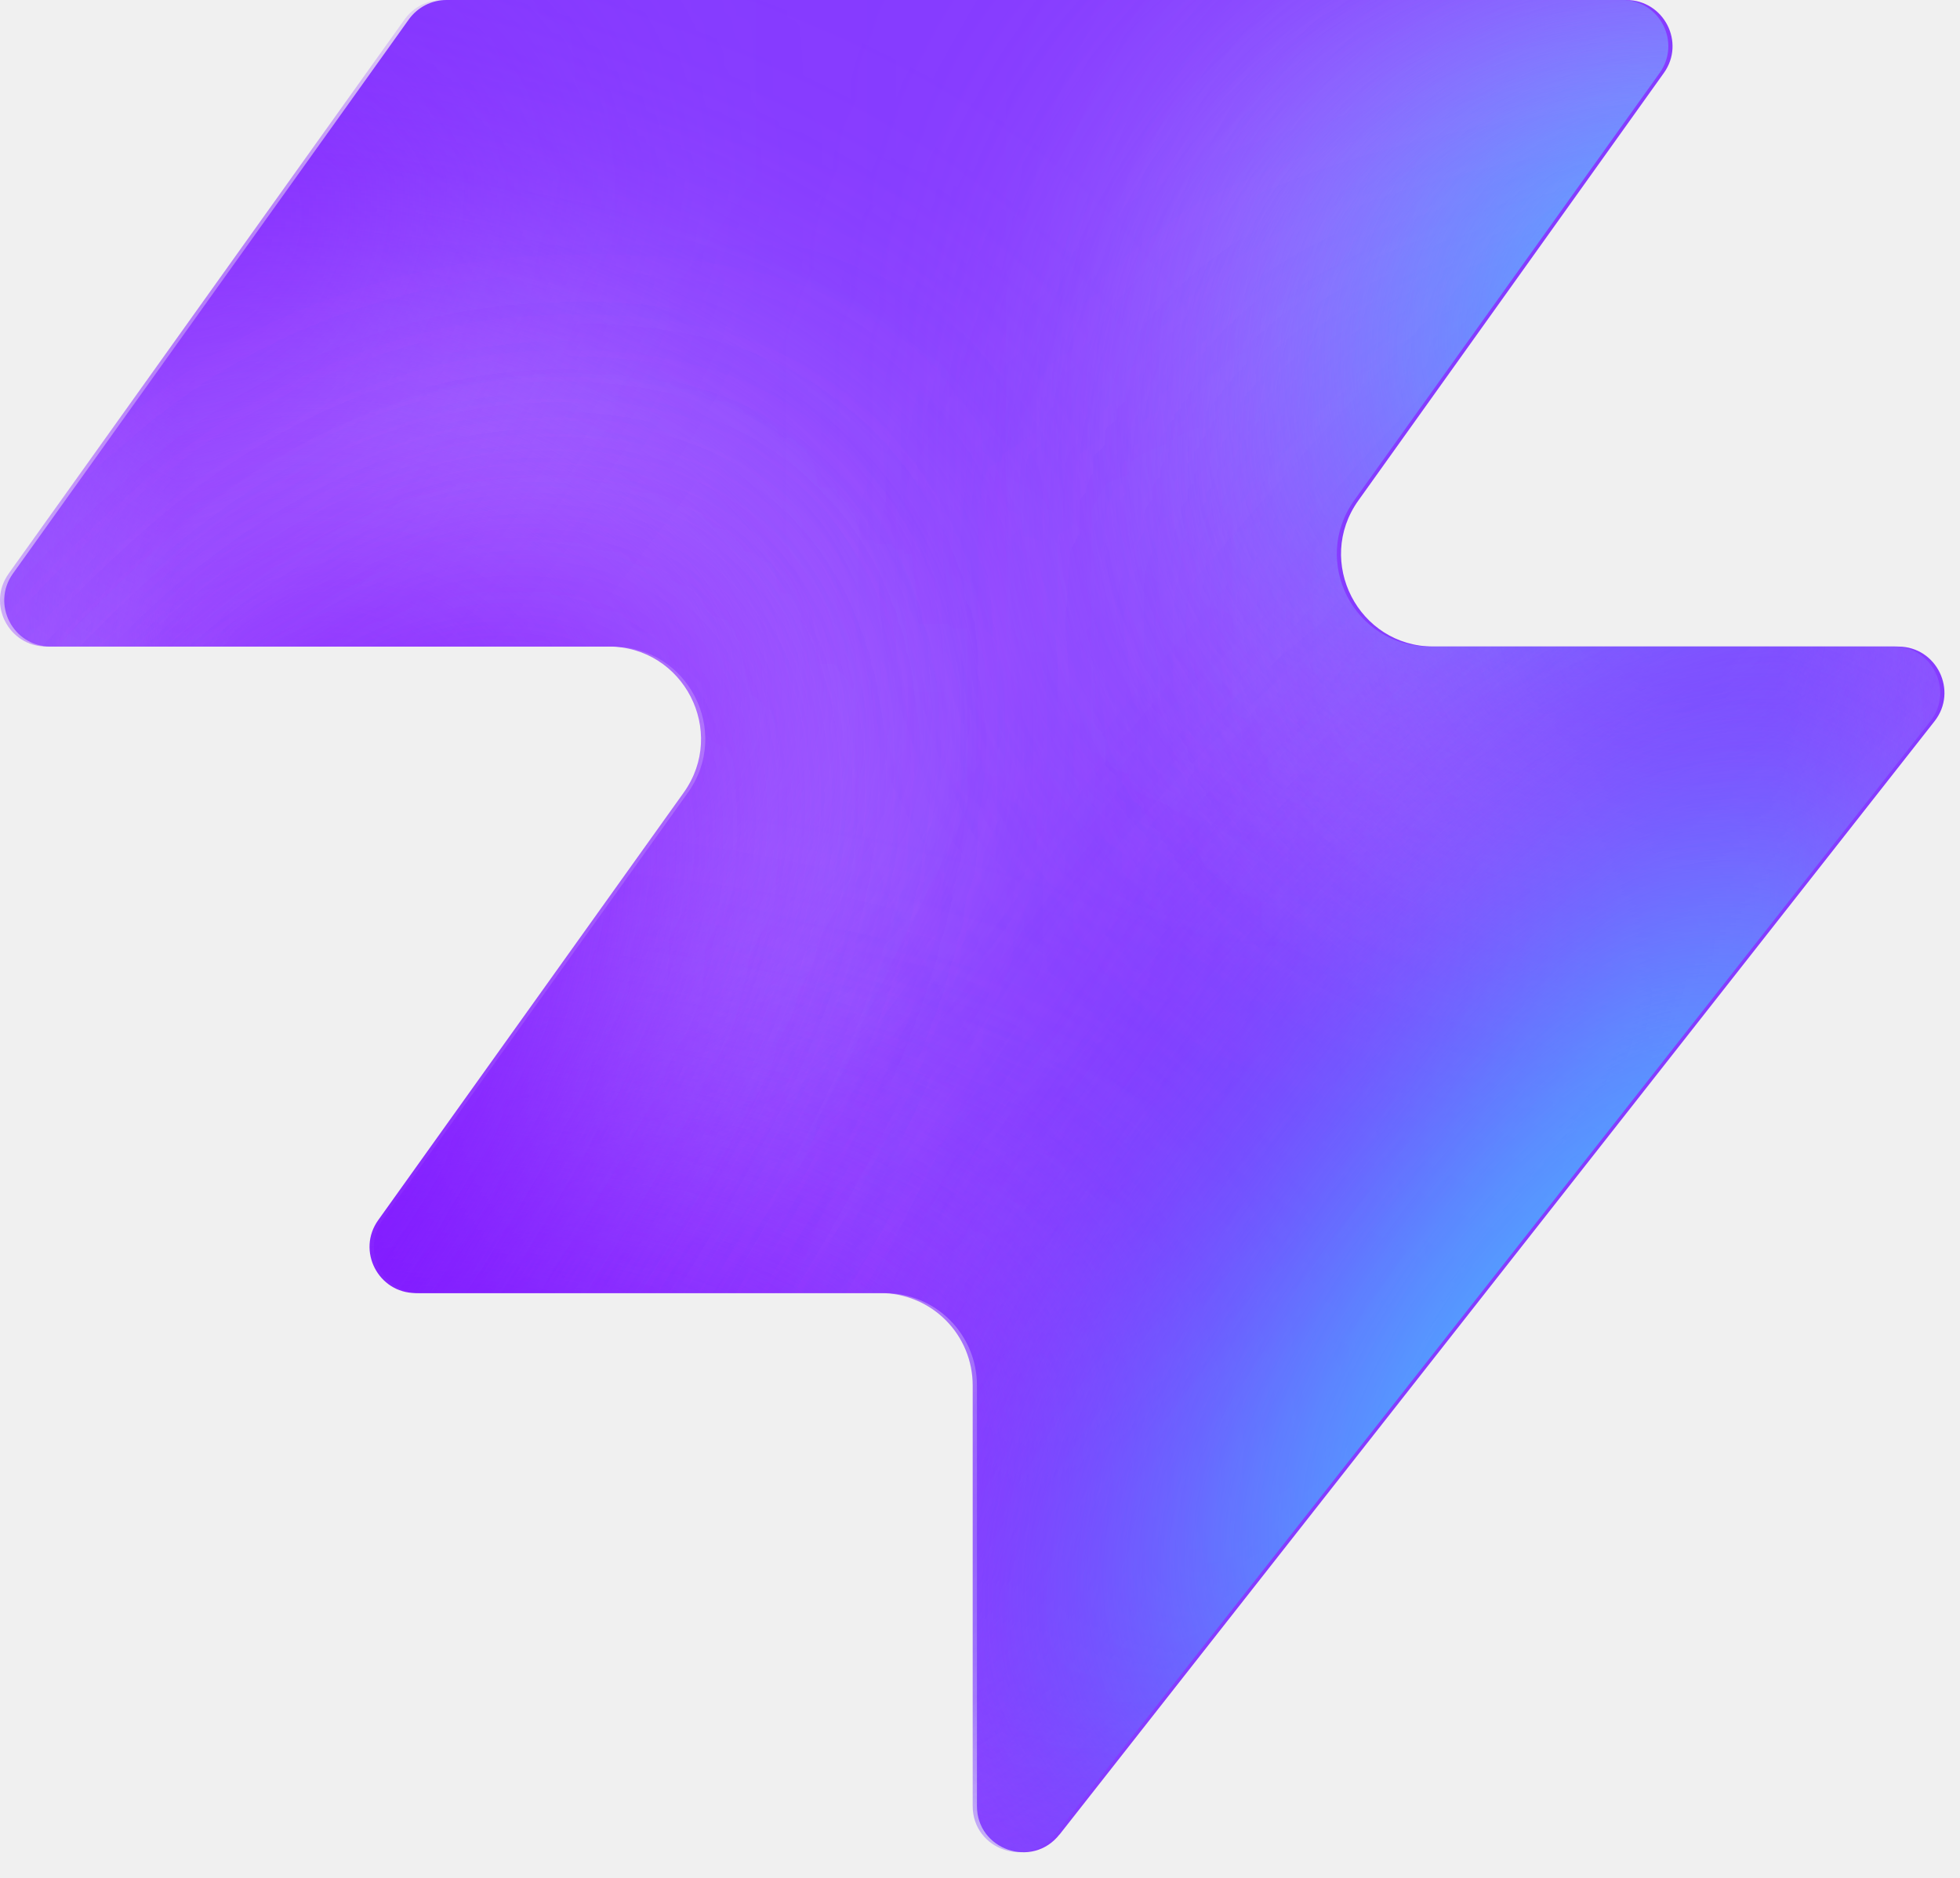
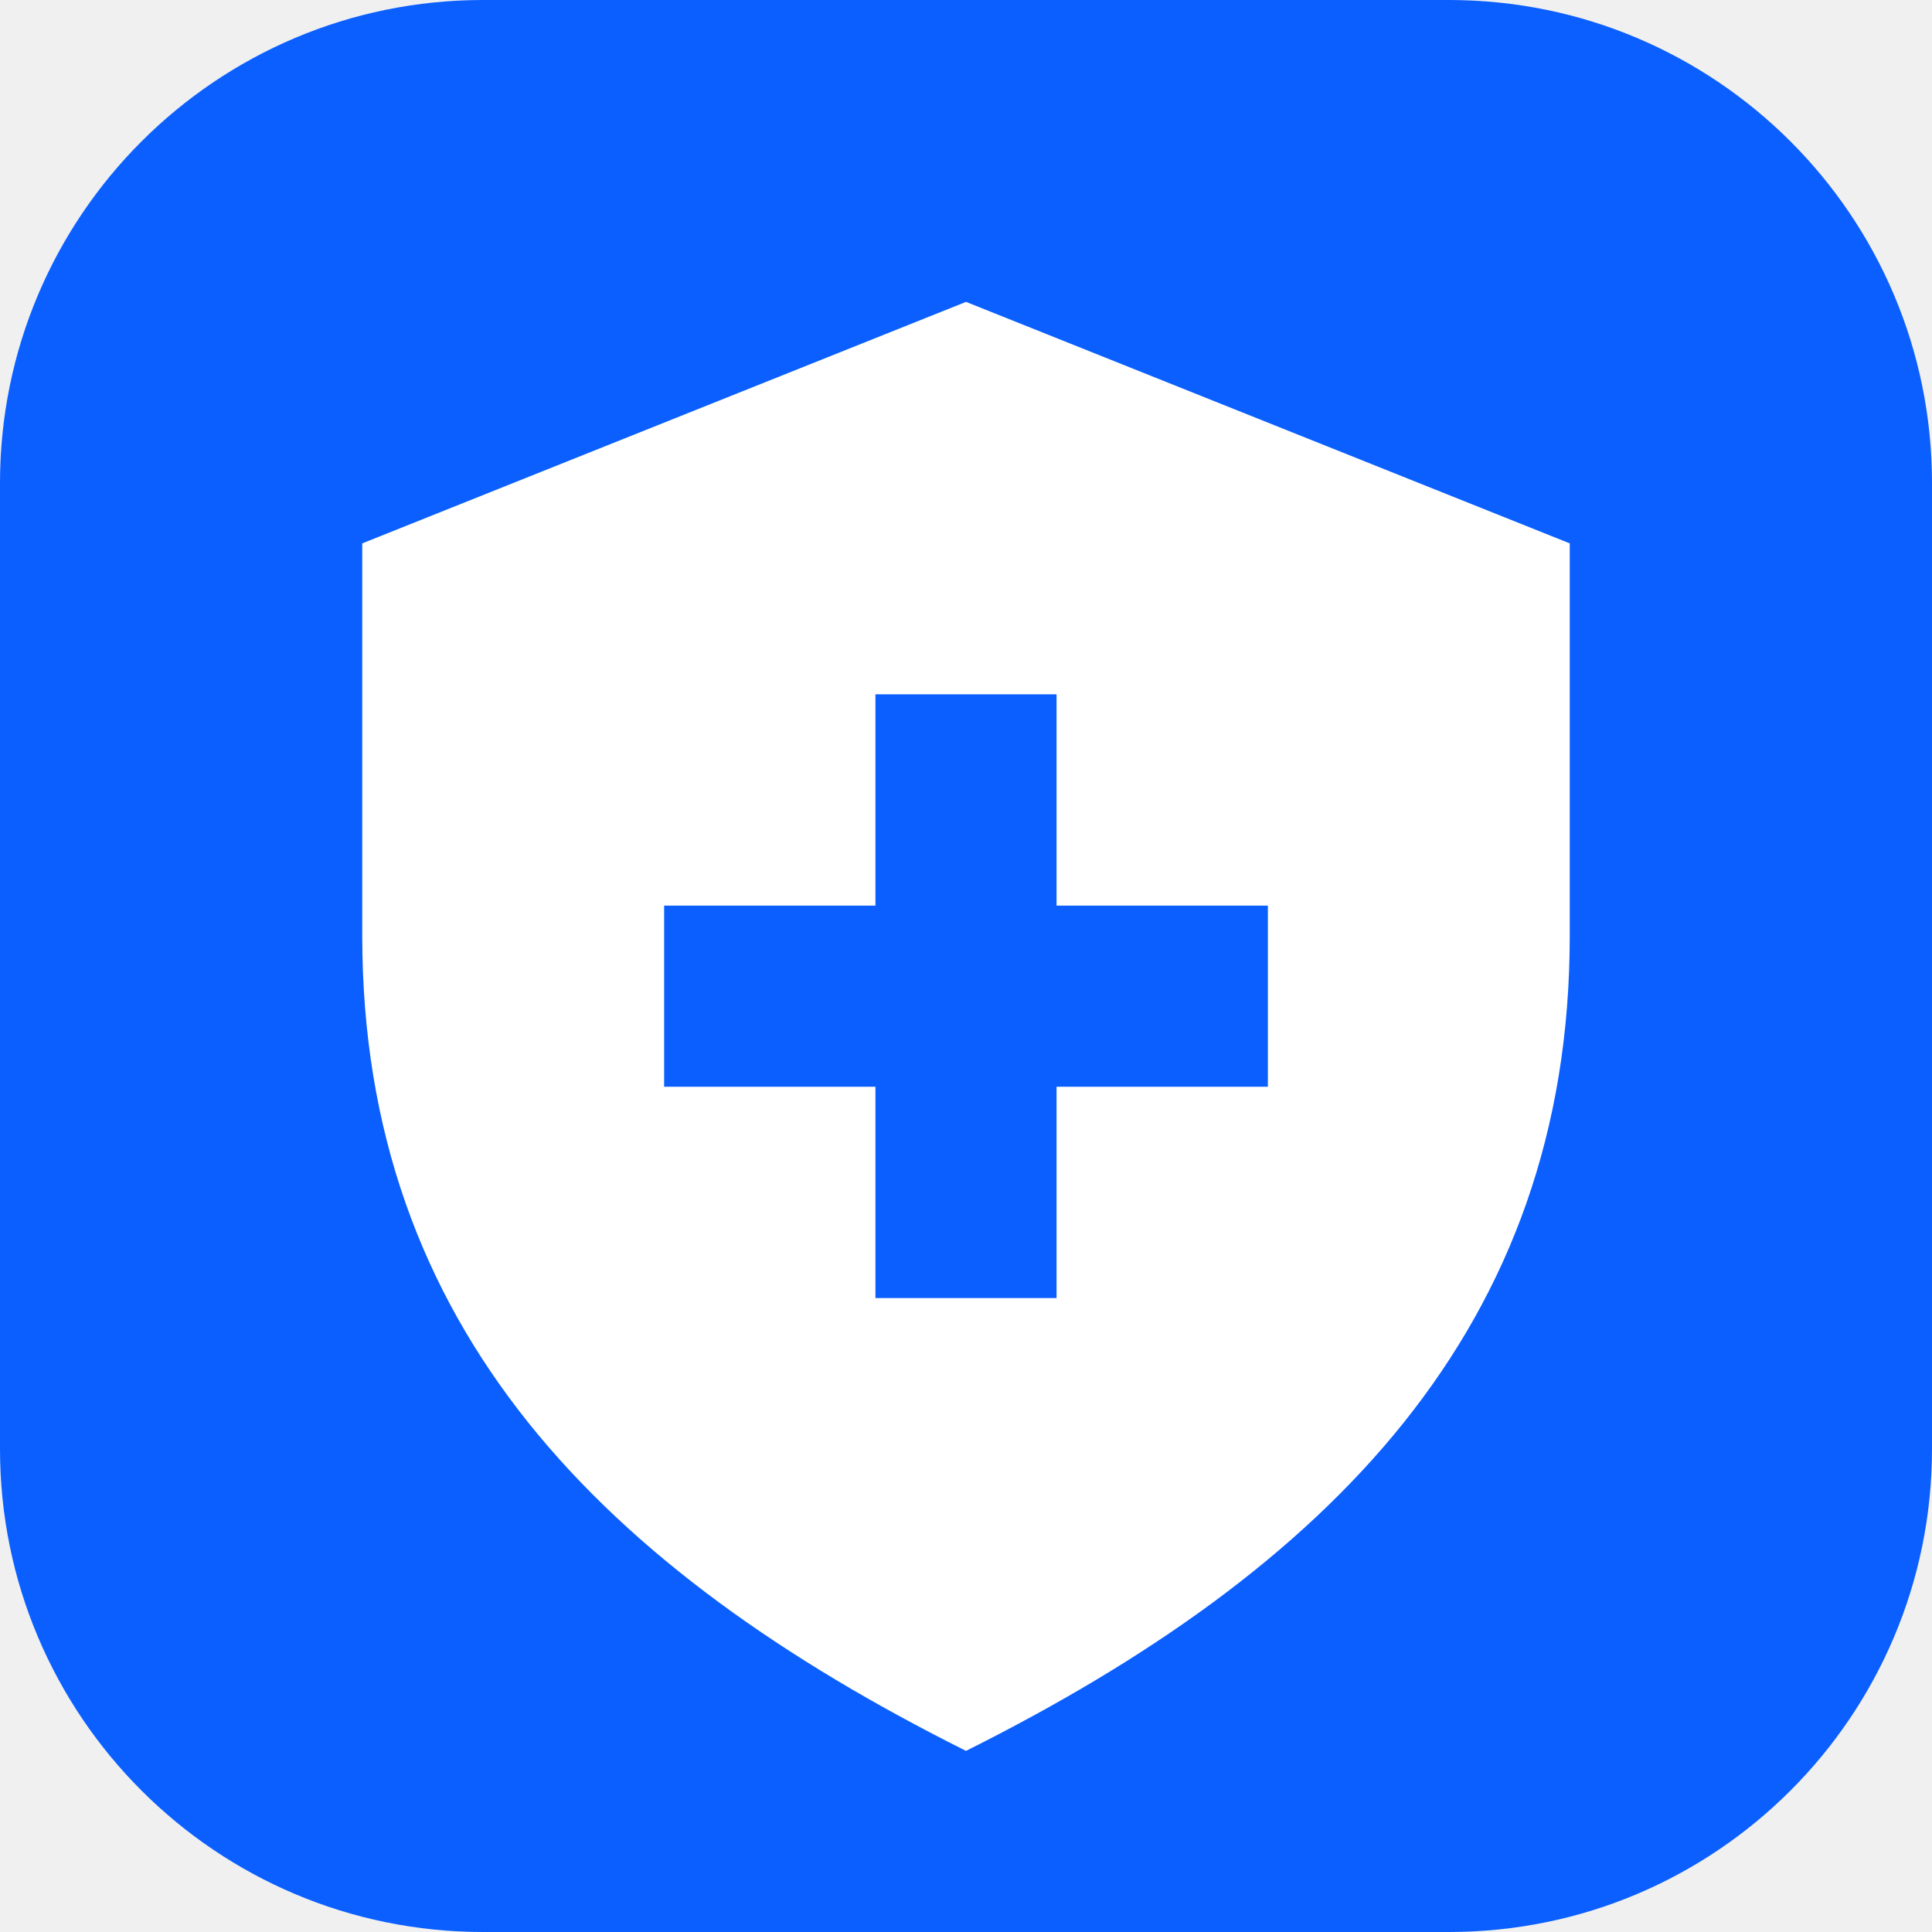
- <svg xmlns="http://www.w3.org/2000/svg" width="48" height="46" fill="none" viewBox="0 0 48 46">
-   <path fill="#863bff" d="M25.946 44.938c-.664.845-2.021.375-2.021-.698V33.937a2.26 2.26 0 0 0-2.262-2.262H10.287c-.92 0-1.456-1.04-.92-1.788l7.48-10.471c1.07-1.497 0-3.578-1.842-3.578H1.237c-.92 0-1.456-1.04-.92-1.788L10.013.474c.214-.297.556-.474.92-.474h28.894c.92 0 1.456 1.04.92 1.788l-7.48 10.471c-1.07 1.498 0 3.579 1.842 3.579h11.377c.943 0 1.473 1.088.89 1.83L25.947 44.94z" style="fill:#863bff;fill:color(display-p3 .525 .23 1);fill-opacity:1" />
-   <mask id="a" width="48" height="46" x="0" y="0" maskUnits="userSpaceOnUse" style="mask-type:alpha">
-     <path fill="#000" d="M25.842 44.938c-.664.844-2.021.375-2.021-.698V33.937a2.26 2.26 0 0 0-2.262-2.262H10.183c-.92 0-1.456-1.04-.92-1.788l7.48-10.471c1.07-1.498 0-3.579-1.842-3.579H1.133c-.92 0-1.456-1.04-.92-1.787L9.91.473c.214-.297.556-.474.92-.474h28.894c.92 0 1.456 1.04.92 1.788l-7.48 10.471c-1.07 1.498 0 3.578 1.842 3.578h11.377c.943 0 1.473 1.088.89 1.832L25.843 44.94z" style="fill:#000;fill-opacity:1" />
-   </mask>
-   <g mask="url(#a)">
-     <g filter="url(#b)">
-       <ellipse cx="5.508" cy="14.704" fill="#ede6ff" rx="5.508" ry="14.704" style="fill:#ede6ff;fill:color(display-p3 .927 .903 1);fill-opacity:1" transform="matrix(.00324 1 1 -.00324 -4.47 31.516)" />
-     </g>
-     <g filter="url(#c)">
-       <ellipse cx="10.399" cy="29.851" fill="#ede6ff" rx="10.399" ry="29.851" style="fill:#ede6ff;fill:color(display-p3 .927 .903 1);fill-opacity:1" transform="matrix(.00324 1 1 -.00324 -39.328 7.883)" />
-     </g>
-     <g filter="url(#d)">
-       <ellipse cx="5.508" cy="30.487" fill="#7e14ff" rx="5.508" ry="30.487" style="fill:#7e14ff;fill:color(display-p3 .492 .077 1);fill-opacity:1" transform="rotate(89.814 -25.913 -14.639)scale(1 -1)" />
-     </g>
-     <g filter="url(#e)">
-       <ellipse cx="5.508" cy="30.599" fill="#7e14ff" rx="5.508" ry="30.599" style="fill:#7e14ff;fill:color(display-p3 .492 .077 1);fill-opacity:1" transform="rotate(89.814 -32.644 -3.334)scale(1 -1)" />
-     </g>
-     <g filter="url(#f)">
-       <ellipse cx="5.508" cy="30.599" fill="#7e14ff" rx="5.508" ry="30.599" style="fill:#7e14ff;fill:color(display-p3 .492 .077 1);fill-opacity:1" transform="matrix(.00324 1 1 -.00324 -34.34 30.47)" />
-     </g>
-     <g filter="url(#g)">
-       <ellipse cx="14.072" cy="22.078" fill="#ede6ff" rx="14.072" ry="22.078" style="fill:#ede6ff;fill:color(display-p3 .927 .903 1);fill-opacity:1" transform="rotate(93.35 24.506 48.493)scale(-1 1)" />
-     </g>
-     <g filter="url(#h)">
-       <ellipse cx="3.47" cy="21.501" fill="#7e14ff" rx="3.47" ry="21.501" style="fill:#7e14ff;fill:color(display-p3 .492 .077 1);fill-opacity:1" transform="rotate(89.009 28.708 47.59)scale(-1 1)" />
-     </g>
-     <g filter="url(#i)">
-       <ellipse cx="3.47" cy="21.501" fill="#7e14ff" rx="3.47" ry="21.501" style="fill:#7e14ff;fill:color(display-p3 .492 .077 1);fill-opacity:1" transform="rotate(89.009 28.708 47.59)scale(-1 1)" />
-     </g>
-     <g filter="url(#j)">
-       <ellipse cx=".387" cy="8.972" fill="#7e14ff" rx="4.407" ry="29.108" style="fill:#7e14ff;fill:color(display-p3 .492 .077 1);fill-opacity:1" transform="rotate(39.51 .387 8.972)" />
-     </g>
-     <g filter="url(#k)">
-       <ellipse cx="47.523" cy="-6.092" fill="#7e14ff" rx="4.407" ry="29.108" style="fill:#7e14ff;fill:color(display-p3 .492 .077 1);fill-opacity:1" transform="rotate(37.892 47.523 -6.092)" />
-     </g>
-     <g filter="url(#l)">
-       <ellipse cx="41.412" cy="6.333" fill="#47bfff" rx="5.971" ry="9.665" style="fill:#47bfff;fill:color(display-p3 .28 .748 1);fill-opacity:1" transform="rotate(37.892 41.412 6.333)" />
-     </g>
-     <g filter="url(#m)">
-       <ellipse cx="-1.879" cy="38.332" fill="#7e14ff" rx="4.407" ry="29.108" style="fill:#7e14ff;fill:color(display-p3 .492 .077 1);fill-opacity:1" transform="rotate(37.892 -1.88 38.332)" />
-     </g>
-     <g filter="url(#n)">
-       <ellipse cx="-1.879" cy="38.332" fill="#7e14ff" rx="4.407" ry="29.108" style="fill:#7e14ff;fill:color(display-p3 .492 .077 1);fill-opacity:1" transform="rotate(37.892 -1.88 38.332)" />
-     </g>
-     <g filter="url(#o)">
-       <ellipse cx="35.651" cy="29.907" fill="#7e14ff" rx="4.407" ry="29.108" style="fill:#7e14ff;fill:color(display-p3 .492 .077 1);fill-opacity:1" transform="rotate(37.892 35.651 29.907)" />
-     </g>
-     <g filter="url(#p)">
-       <ellipse cx="38.418" cy="32.4" fill="#47bfff" rx="5.971" ry="15.297" style="fill:#47bfff;fill:color(display-p3 .28 .748 1);fill-opacity:1" transform="rotate(37.892 38.418 32.4)" />
-     </g>
-   </g>
-   <defs>
-     <filter id="b" width="60.045" height="41.654" x="-19.77" y="16.149" color-interpolation-filters="sRGB" filterUnits="userSpaceOnUse">
-       <feFlood flood-opacity="0" result="BackgroundImageFix" />
-       <feBlend in="SourceGraphic" in2="BackgroundImageFix" result="shape" />
-       <feGaussianBlur result="effect1_foregroundBlur_2002_17158" stdDeviation="7.659" />
-     </filter>
-     <filter id="c" width="90.34" height="51.437" x="-54.613" y="-7.533" color-interpolation-filters="sRGB" filterUnits="userSpaceOnUse">
-       <feFlood flood-opacity="0" result="BackgroundImageFix" />
-       <feBlend in="SourceGraphic" in2="BackgroundImageFix" result="shape" />
-       <feGaussianBlur result="effect1_foregroundBlur_2002_17158" stdDeviation="7.659" />
-     </filter>
-     <filter id="d" width="79.355" height="29.4" x="-49.64" y="2.03" color-interpolation-filters="sRGB" filterUnits="userSpaceOnUse">
-       <feFlood flood-opacity="0" result="BackgroundImageFix" />
-       <feBlend in="SourceGraphic" in2="BackgroundImageFix" result="shape" />
-       <feGaussianBlur result="effect1_foregroundBlur_2002_17158" stdDeviation="4.596" />
-     </filter>
-     <filter id="e" width="79.579" height="29.4" x="-45.045" y="20.029" color-interpolation-filters="sRGB" filterUnits="userSpaceOnUse">
-       <feFlood flood-opacity="0" result="BackgroundImageFix" />
-       <feBlend in="SourceGraphic" in2="BackgroundImageFix" result="shape" />
-       <feGaussianBlur result="effect1_foregroundBlur_2002_17158" stdDeviation="4.596" />
-     </filter>
-     <filter id="f" width="79.579" height="29.4" x="-43.513" y="21.178" color-interpolation-filters="sRGB" filterUnits="userSpaceOnUse">
-       <feFlood flood-opacity="0" result="BackgroundImageFix" />
-       <feBlend in="SourceGraphic" in2="BackgroundImageFix" result="shape" />
-       <feGaussianBlur result="effect1_foregroundBlur_2002_17158" stdDeviation="4.596" />
-     </filter>
-     <filter id="g" width="74.749" height="58.852" x="15.756" y="-17.901" color-interpolation-filters="sRGB" filterUnits="userSpaceOnUse">
-       <feFlood flood-opacity="0" result="BackgroundImageFix" />
-       <feBlend in="SourceGraphic" in2="BackgroundImageFix" result="shape" />
-       <feGaussianBlur result="effect1_foregroundBlur_2002_17158" stdDeviation="7.659" />
-     </filter>
-     <filter id="h" width="61.377" height="25.362" x="23.548" y="2.284" color-interpolation-filters="sRGB" filterUnits="userSpaceOnUse">
-       <feFlood flood-opacity="0" result="BackgroundImageFix" />
-       <feBlend in="SourceGraphic" in2="BackgroundImageFix" result="shape" />
-       <feGaussianBlur result="effect1_foregroundBlur_2002_17158" stdDeviation="4.596" />
-     </filter>
-     <filter id="i" width="61.377" height="25.362" x="23.548" y="2.284" color-interpolation-filters="sRGB" filterUnits="userSpaceOnUse">
-       <feFlood flood-opacity="0" result="BackgroundImageFix" />
-       <feBlend in="SourceGraphic" in2="BackgroundImageFix" result="shape" />
-       <feGaussianBlur result="effect1_foregroundBlur_2002_17158" stdDeviation="4.596" />
-     </filter>
-     <filter id="j" width="56.045" height="63.649" x="-27.636" y="-22.853" color-interpolation-filters="sRGB" filterUnits="userSpaceOnUse">
-       <feFlood flood-opacity="0" result="BackgroundImageFix" />
-       <feBlend in="SourceGraphic" in2="BackgroundImageFix" result="shape" />
-       <feGaussianBlur result="effect1_foregroundBlur_2002_17158" stdDeviation="4.596" />
-     </filter>
-     <filter id="k" width="54.814" height="64.646" x="20.116" y="-38.415" color-interpolation-filters="sRGB" filterUnits="userSpaceOnUse">
-       <feFlood flood-opacity="0" result="BackgroundImageFix" />
-       <feBlend in="SourceGraphic" in2="BackgroundImageFix" result="shape" />
-       <feGaussianBlur result="effect1_foregroundBlur_2002_17158" stdDeviation="4.596" />
-     </filter>
-     <filter id="l" width="33.541" height="35.313" x="24.641" y="-11.323" color-interpolation-filters="sRGB" filterUnits="userSpaceOnUse">
-       <feFlood flood-opacity="0" result="BackgroundImageFix" />
-       <feBlend in="SourceGraphic" in2="BackgroundImageFix" result="shape" />
-       <feGaussianBlur result="effect1_foregroundBlur_2002_17158" stdDeviation="4.596" />
-     </filter>
-     <filter id="m" width="54.814" height="64.646" x="-29.286" y="6.009" color-interpolation-filters="sRGB" filterUnits="userSpaceOnUse">
-       <feFlood flood-opacity="0" result="BackgroundImageFix" />
-       <feBlend in="SourceGraphic" in2="BackgroundImageFix" result="shape" />
-       <feGaussianBlur result="effect1_foregroundBlur_2002_17158" stdDeviation="4.596" />
-     </filter>
-     <filter id="n" width="54.814" height="64.646" x="-29.286" y="6.009" color-interpolation-filters="sRGB" filterUnits="userSpaceOnUse">
-       <feFlood flood-opacity="0" result="BackgroundImageFix" />
-       <feBlend in="SourceGraphic" in2="BackgroundImageFix" result="shape" />
-       <feGaussianBlur result="effect1_foregroundBlur_2002_17158" stdDeviation="4.596" />
-     </filter>
-     <filter id="o" width="54.814" height="64.646" x="8.244" y="-2.416" color-interpolation-filters="sRGB" filterUnits="userSpaceOnUse">
-       <feFlood flood-opacity="0" result="BackgroundImageFix" />
-       <feBlend in="SourceGraphic" in2="BackgroundImageFix" result="shape" />
-       <feGaussianBlur result="effect1_foregroundBlur_2002_17158" stdDeviation="4.596" />
-     </filter>
-     <filter id="p" width="39.409" height="43.623" x="18.713" y="10.588" color-interpolation-filters="sRGB" filterUnits="userSpaceOnUse">
-       <feFlood flood-opacity="0" result="BackgroundImageFix" />
-       <feBlend in="SourceGraphic" in2="BackgroundImageFix" result="shape" />
-       <feGaussianBlur result="effect1_foregroundBlur_2002_17158" stdDeviation="4.596" />
-     </filter>
-   </defs>
+ <svg xmlns="http://www.w3.org/2000/svg" viewBox="0 0 64 64">
+   <rect width="64" height="64" rx="16" fill="#0B5FFF" />
+   <path d="M32 10 52 18v13c0 13-8 21-20 27C20 52 12 44 12 31V18z" fill="white" />
+   <path d="M29 23h6v7h7v6h-7v7h-6v-7h-7v-6h7z" fill="#0B5FFF" />
</svg>
